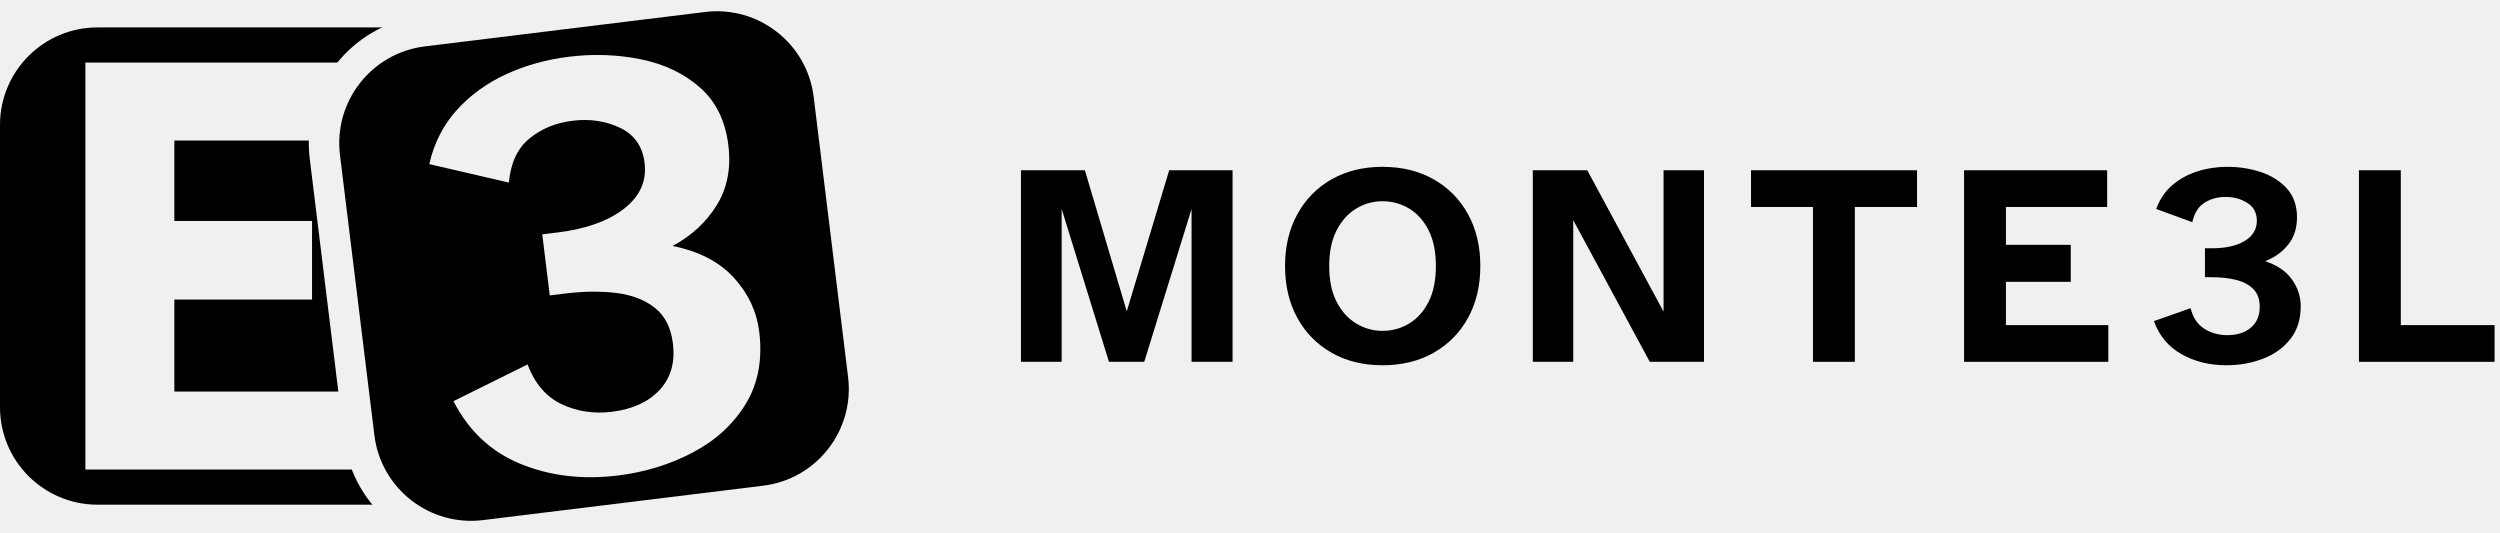
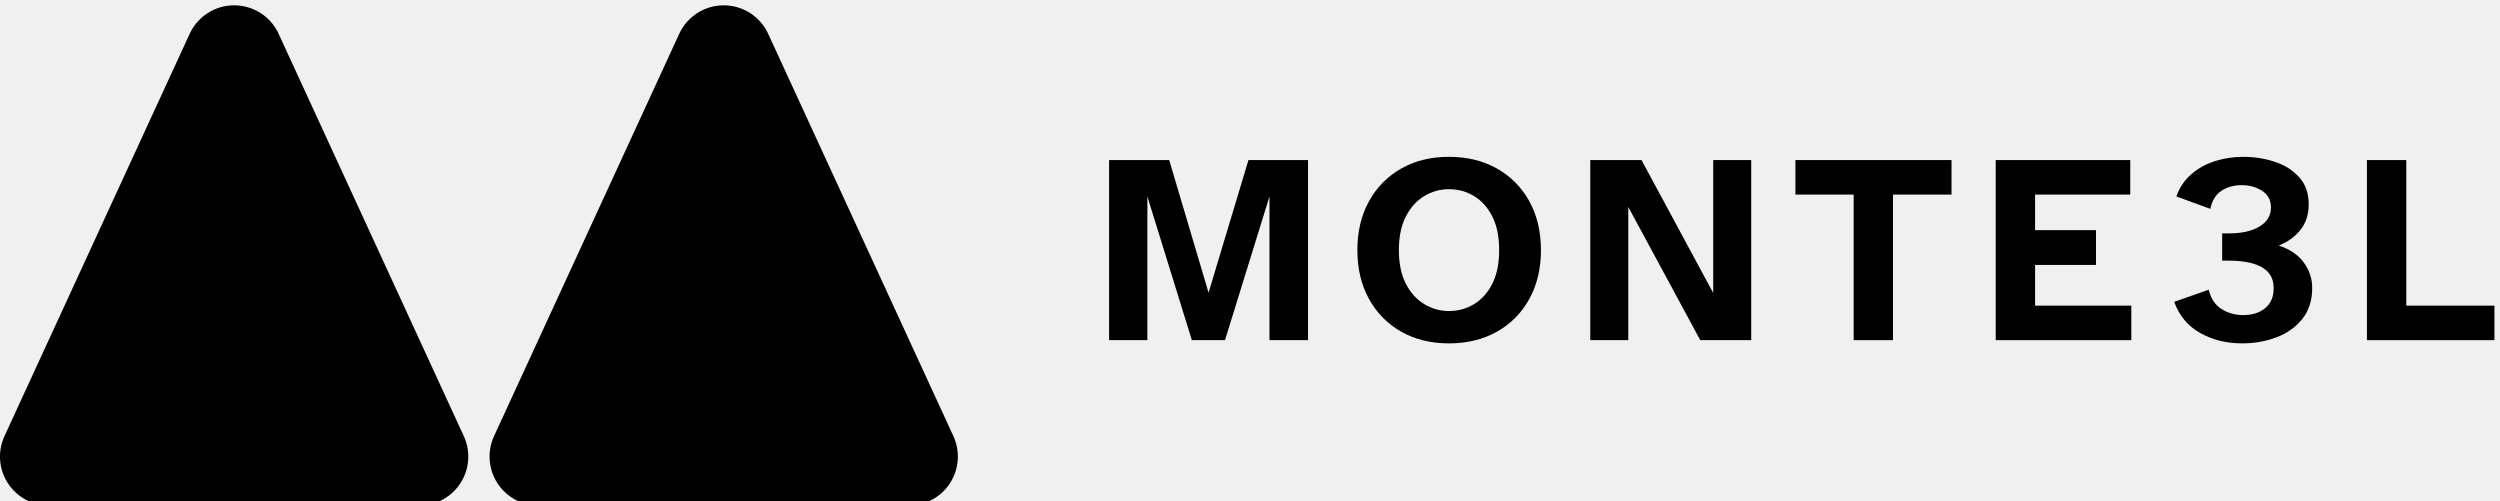
- <svg xmlns="http://www.w3.org/2000/svg" viewBox="0 0 2462 524" role="img" aria-labelledby="m3l-t">
-   <g transform="translate(-90 -238)">
-     <defs>
-       <mask id="m3l-e" maskUnits="userSpaceOnUse" x="-200" y="-200" width="1400" height="1400">
-         <rect x="-200" y="-200" width="1400" height="1400" fill="#fff" />
-         <g transform="translate(675 500) rotate(-7) scale(1)">
-           <rect x="-265" y="-265" width="530" height="530" rx="126" fill="#000" />
-         </g>
-         <g transform="translate(325 500) rotate(0) scale(1)">
-           <path transform="translate(-186.9 200.4) scale(0.6 -0.6)" d="M60 0V668H559V540H206V408H432V279H206V128H563V0Z" fill="#000" />
-         </g>
-       </mask>
-       <mask id="m3l-w" maskUnits="userSpaceOnUse" x="-200" y="-200" width="1400" height="1400">
-         <rect x="-200" y="-200" width="1400" height="1400" fill="#fff" />
-         <g transform="translate(675 500) rotate(-7) scale(1)">
-           <path transform="translate(-174.6 200.4) scale(0.6 -0.6)" d="M288 -12Q200 -12 131.5 26.5Q63 65 35 142L163 187Q175 138 210.5 115.5Q246 93 291 93Q342 93 373.0 119.0Q404 145 404 192Q404 231 382.0 253.5Q360 276 322.5 285.5Q285 295 238 295H213V396H238Q309 396 351.5 421.5Q394 447 394 492Q394 533 361.0 554.0Q328 575 285 575Q243 575 211.0 554.5Q179 534 169 487L43 533Q61 583 98.5 615.5Q136 648 186.0 664.0Q236 680 292 680Q353 680 408.5 661.5Q464 643 499.0 604.0Q534 565 534 504Q534 447 503.0 408.5Q472 370 423 351Q486 330 516.5 287.0Q547 244 547 194Q547 125 510.5 79.0Q474 33 414.5 10.5Q355 -12 288 -12Z" fill="#000" />
-         </g>
-       </mask>
-     </defs>
-     <g mask="url(#m3l-e)">
-       <g transform="translate(325 500) rotate(0) scale(1)">
-         <rect x="-235" y="-235" width="470" height="470" rx="96" fill="currentColor" />
-       </g>
-     </g>
-     <g mask="url(#m3l-w)">
-       <g transform="translate(675 500) rotate(-7) scale(1)">
-         <rect x="-235" y="-235" width="470" height="470" rx="96" fill="currentColor" />
-       </g>
+ <svg xmlns="http://www.w3.org/2000/svg" viewBox="0 0 2349 470" role="img" aria-labelledby="m3l-t">
+   <g transform="translate(-50 -260)">
+     <g transform="translate(0 5) scale(1)">
+       <path fill="currentColor" d="M311.79 286.77L485.79 664.77A46 46 0 0 1 444 730L444 730L96 730A46 46 0 0 1 54.21 664.77L54.21 664.77L228.21 286.77A46 46 0 0 1 311.79 286.77Z" />
+       <path fill="currentColor" d="M771.79 286.77L945.79 664.77A46 46 0 0 1 904 730L904 730L556 730A46 46 0 0 1 514.21 664.77L514.21 664.77L688.21 286.77A46 46 0 0 1 771.79 286.77Z" />
    </g>
  </g>
-   <g transform="translate(988.48 167.68) scale(0.2823952)">
+   <g transform="translate(1026.9 150.4) scale(0.2532934)">
    <path fill="currentColor" transform="translate(0 668) scale(1 -1)" d="M60 0V668H283L429 176L577 668H798V0H655V533L490 0H367L202 533V0Z" />
    <path fill="currentColor" transform="translate(948 668) scale(1 -1)" d="M373 -12Q272 -12 195.5 31.5Q119 75 76.0 153.0Q33 231 33 334Q33 437 76.0 515.0Q119 593 195.5 636.5Q272 680 373 680Q474 680 551.0 636.5Q628 593 671.0 515.0Q714 437 714 334Q714 231 671.0 153.0Q628 75 551.0 31.5Q474 -12 373 -12ZM373 108Q424 108 466.5 134.0Q509 160 534.0 210.0Q559 260 559 334Q559 408 534.0 458.0Q509 508 466.5 534.0Q424 560 373 560Q323 560 280.5 534.0Q238 508 212.5 458.0Q187 408 187 334Q187 260 212.5 210.0Q238 160 280.5 134.0Q323 108 373 108Z" />
    <path fill="currentColor" transform="translate(1785 668) scale(1 -1)" d="M60 0V668H250L516 175V668H657V0H468L201 494V0Z" />
    <path fill="currentColor" transform="translate(2592 668) scale(1 -1)" d="M230 0V540H14V668H593V540H376V0Z" />
    <path fill="currentColor" transform="translate(3289 668) scale(1 -1)" d="M60 0V668H559V540H206V408H432V279H206V128H563V0Z" />
    <path fill="currentColor" transform="translate(3976 668) scale(1 -1)" d="M288 -12Q200 -12 131.5 26.5Q63 65 35 142L163 187Q175 138 210.5 115.5Q246 93 291 93Q342 93 373.0 119.0Q404 145 404 192Q404 231 382.0 253.5Q360 276 322.5 285.5Q285 295 238 295H213V396H238Q309 396 351.5 421.5Q394 447 394 492Q394 533 361.0 554.0Q328 575 285 575Q243 575 211.0 554.5Q179 534 169 487L43 533Q61 583 98.5 615.5Q136 648 186.0 664.0Q236 680 292 680Q353 680 408.5 661.5Q464 643 499.0 604.0Q534 565 534 504Q534 447 503.0 408.5Q472 370 423 351Q486 330 516.5 287.0Q547 244 547 194Q547 125 510.5 79.0Q474 33 414.5 10.5Q355 -12 288 -12Z" />
    <path fill="currentColor" transform="translate(4666 668) scale(1 -1)" d="M60 0V668H206V128H533V0Z" />
  </g>
</svg>
